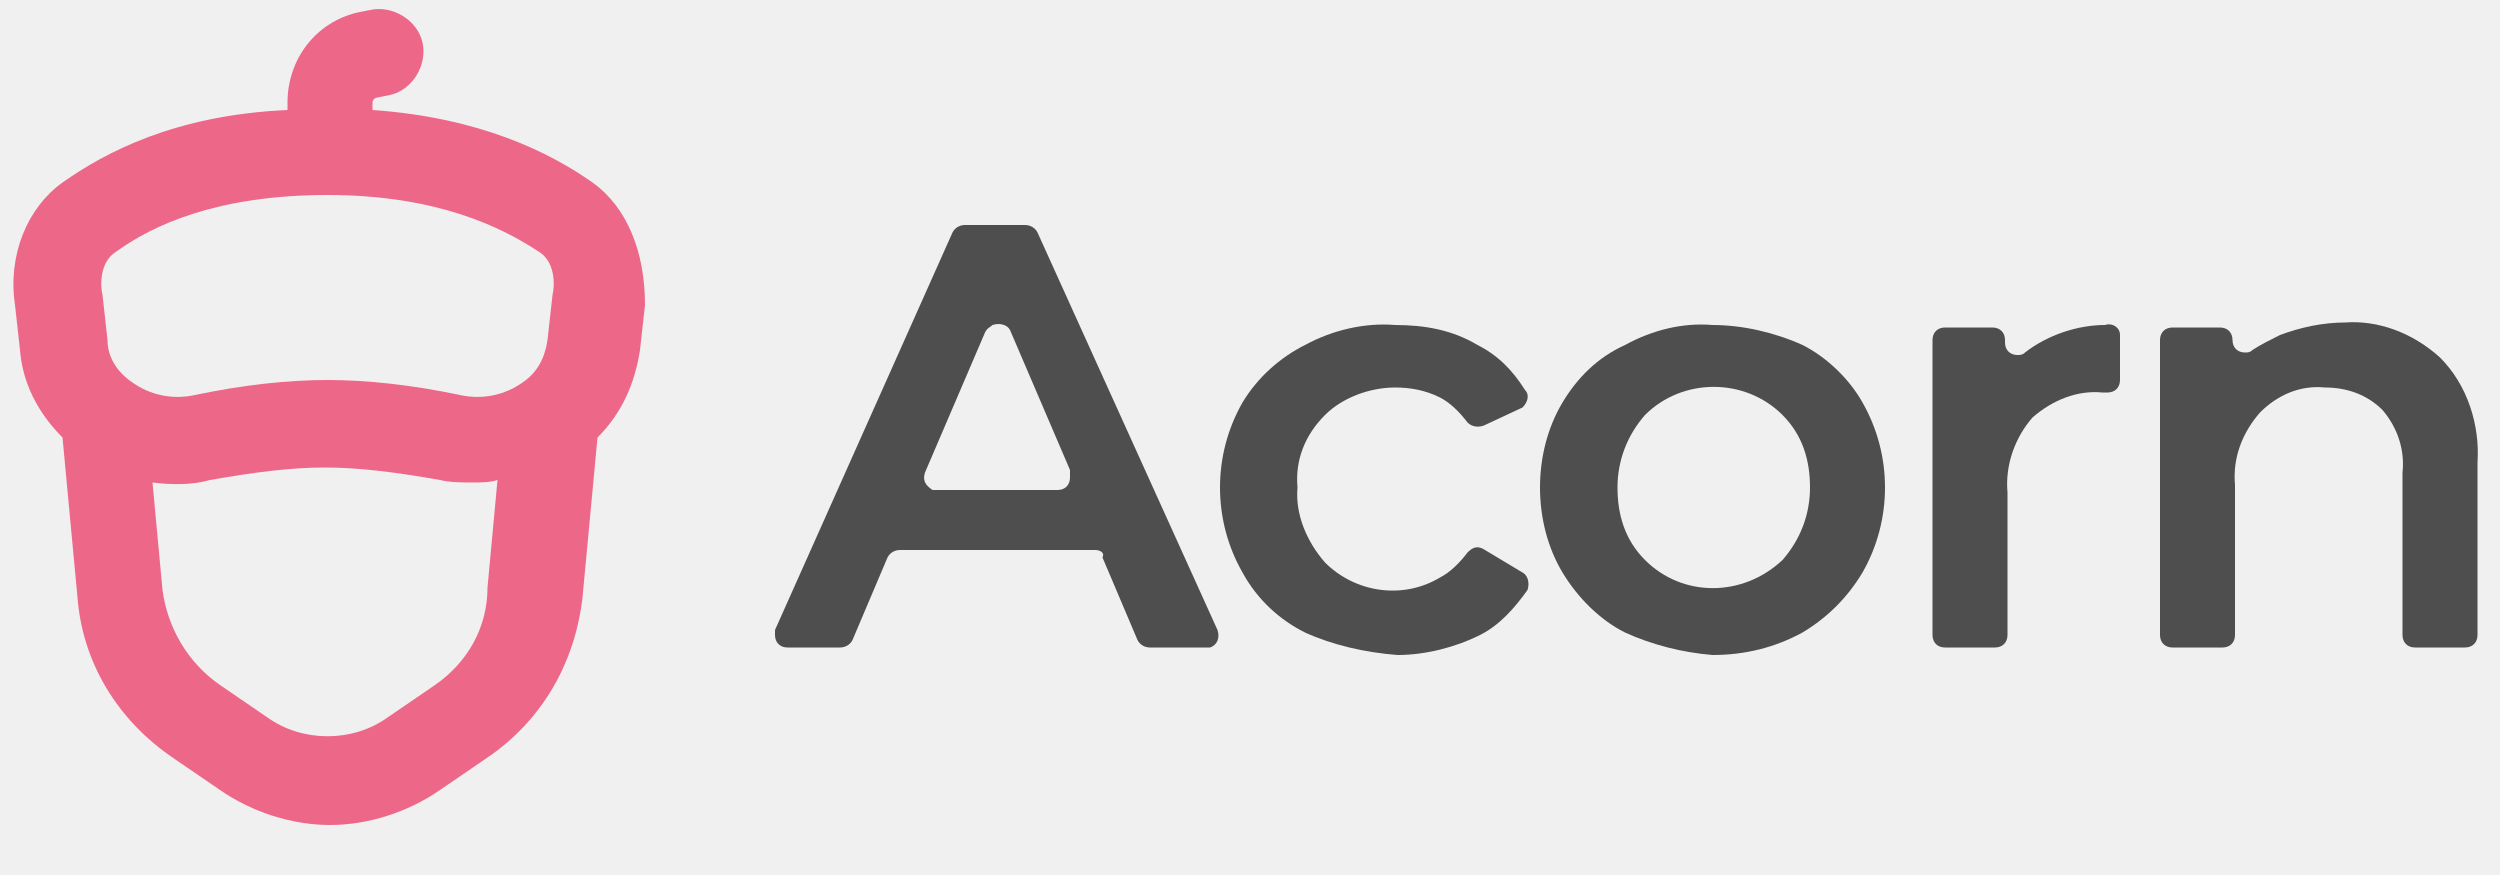
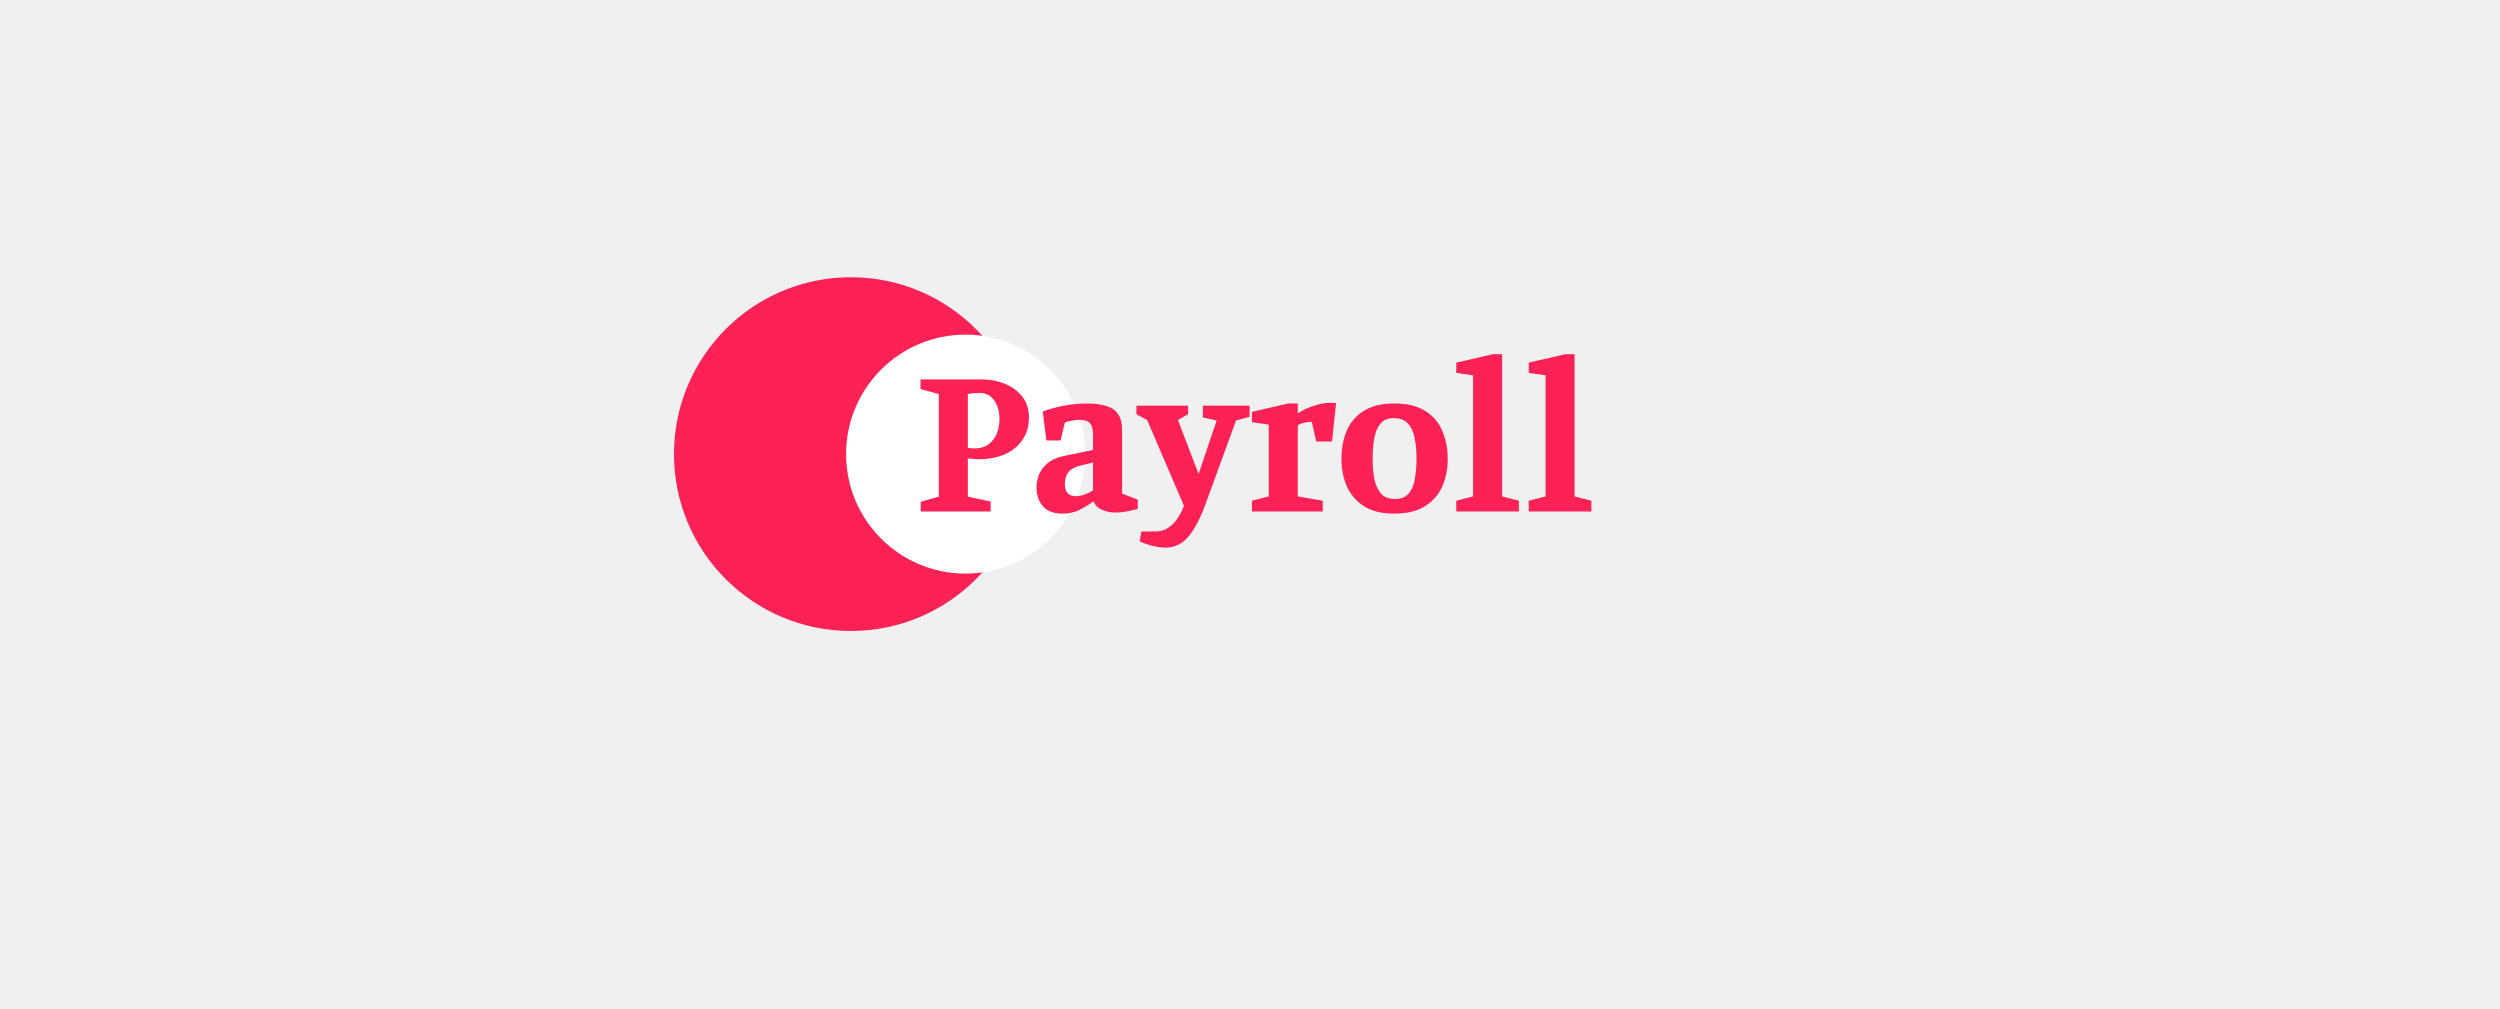
- <svg xmlns="http://www.w3.org/2000/svg" version="1.1" id="katman_1" x="0px" y="0px" viewBox="0 0 100 35" style="enable-background:new 0 0 100 35;" xml:space="preserve">
-   <style type="text/css">
- 	.st0{fill:#4E4E4E;}
- 	.st1{fill:#ED6789;}
- </style>
-   <path class="st0" d="M43.8,22H36c-0.2,0-0.4,0.1-0.5,0.3l-1.4,3.3c-0.1,0.2-0.3,0.3-0.5,0.3h-2.1c-0.3,0-0.5-0.2-0.5-0.5  c0-0.1,0-0.1,0-0.2l7.1-15.9C38.2,9.1,38.4,9,38.6,9H41c0.2,0,0.4,0.1,0.5,0.3l7.2,15.9c0.1,0.3,0,0.6-0.3,0.7c-0.1,0-0.1,0-0.2,0  H46c-0.2,0-0.4-0.1-0.5-0.3l-1.4-3.3C44.2,22.1,44,22,43.8,22z M42.8,18.8l-2.4-5.6C40.3,13,40,12.9,39.7,13  c-0.1,0.1-0.2,0.1-0.3,0.3L37,18.9c-0.1,0.3,0,0.5,0.3,0.7c0.1,0,0.1,0,0.2,0h4.8c0.3,0,0.5-0.2,0.5-0.5  C42.8,19,42.8,18.9,42.8,18.8L42.8,18.8z" />
-   <path class="st0" d="M52.2,25.3c-1-0.5-1.9-1.3-2.5-2.4c-1.2-2.1-1.2-4.7,0-6.8c0.6-1,1.5-1.8,2.5-2.3c1.1-0.6,2.4-0.9,3.6-0.8  c1.2,0,2.3,0.2,3.3,0.8c0.8,0.4,1.4,1,1.9,1.8c0.2,0.2,0.1,0.5-0.1,0.7l0,0L59.4,17c-0.2,0.1-0.5,0.1-0.7-0.1  c-0.3-0.4-0.7-0.8-1.1-1c-0.6-0.3-1.2-0.4-1.8-0.4c-1,0-2.1,0.4-2.8,1.1c-0.8,0.8-1.2,1.8-1.1,2.9c-0.1,1.1,0.4,2.2,1.1,3  c1.2,1.2,3.1,1.5,4.6,0.6c0.4-0.2,0.8-0.6,1.1-1c0.2-0.2,0.4-0.3,0.7-0.1l1.5,0.9c0.2,0.1,0.3,0.4,0.2,0.7l0,0  c-0.5,0.7-1.1,1.4-1.9,1.8c-1,0.5-2.2,0.8-3.3,0.8C54.6,26.1,53.3,25.8,52.2,25.3z" />
-   <path class="st0" d="M65,25.3c-1-0.5-1.9-1.4-2.5-2.4s-0.9-2.2-0.9-3.4c0-1.2,0.3-2.4,0.9-3.4c0.6-1,1.4-1.8,2.5-2.3  c1.1-0.6,2.3-0.9,3.5-0.8c1.2,0,2.5,0.3,3.6,0.8c1,0.5,1.9,1.4,2.4,2.3c1.2,2.1,1.2,4.7,0,6.8c-0.6,1-1.4,1.8-2.4,2.4  c-1.1,0.6-2.3,0.9-3.6,0.9C67.3,26.1,66.1,25.8,65,25.3z M71.3,22.4c0.7-0.8,1.1-1.8,1.1-2.9s-0.3-2.1-1.1-2.9c-1.5-1.5-4-1.5-5.5,0  c-0.7,0.8-1.1,1.8-1.1,2.9s0.3,2.1,1.1,2.9C67.3,23.9,69.7,23.9,71.3,22.4z" />
-   <path class="st0" d="M84.8,13.4v1.8c0,0.3-0.2,0.5-0.5,0.5l0,0h-0.2c-1-0.1-2,0.3-2.8,1c-0.7,0.8-1.1,1.9-1,3v5.7  c0,0.3-0.2,0.5-0.5,0.5l0,0h-2c-0.3,0-0.5-0.2-0.5-0.5l0,0V13.6c0-0.3,0.2-0.5,0.5-0.5h1.9c0.3,0,0.5,0.2,0.5,0.5l0,0v0.1  c0,0.3,0.2,0.5,0.5,0.5c0.1,0,0.2,0,0.3-0.1c0.9-0.7,2.1-1.1,3.2-1.1C84.5,12.9,84.8,13.1,84.8,13.4L84.8,13.4z" />
-   <path class="st0" d="M97.6,14.3c1.1,1.1,1.6,2.7,1.5,4.2v6.9c0,0.3-0.2,0.5-0.5,0.5l0,0h-2c-0.3,0-0.5-0.2-0.5-0.5l0,0v-6.5  c0.1-0.9-0.2-1.8-0.8-2.5c-0.6-0.6-1.4-0.9-2.3-0.9c-1-0.1-1.9,0.3-2.6,1c-0.7,0.8-1.1,1.8-1,2.9v6c0,0.3-0.2,0.5-0.5,0.5l0,0h-2  c-0.3,0-0.5-0.2-0.5-0.5l0,0V13.6c0-0.3,0.2-0.5,0.5-0.5l0,0h1.9c0.3,0,0.5,0.2,0.5,0.5l0,0c0,0.3,0.2,0.5,0.5,0.5  c0.1,0,0.2,0,0.3-0.1c0.3-0.2,0.7-0.4,1.1-0.6c0.8-0.3,1.7-0.5,2.6-0.5C95.1,12.8,96.5,13.3,97.6,14.3z" />
-   <path class="st1" d="M23.7,7.3c-1.7-1.2-4.5-2.6-8.8-2.9V4.1c0-0.1,0.1-0.2,0.2-0.2l0.5-0.1c0.9-0.2,1.5-1.2,1.3-2.1  c-0.2-0.9-1.2-1.5-2.1-1.3l-0.5,0.1c-1.7,0.4-2.8,1.9-2.8,3.6v0.3C7,4.6,4.2,6.1,2.5,7.3c-1.4,1-2.2,2.9-1.9,4.9L0.8,14  c0.1,1.3,0.7,2.5,1.7,3.5l0.6,6.4c0.2,2.6,1.6,4.9,3.8,6.4l1.9,1.3c1.3,0.9,2.9,1.4,4.4,1.4s3.1-0.5,4.4-1.4l1.9-1.3  c2.2-1.5,3.5-3.8,3.8-6.4l0.6-6.4c1-1,1.5-2.2,1.7-3.5l0.2-1.8C25.8,10.1,25.1,8.3,23.7,7.3z M4.6,10.1C6.1,9,8.7,7.8,13.1,7.8  s7,1.3,8.5,2.3c0.6,0.4,0.6,1.3,0.5,1.7l-0.2,1.8c-0.1,0.7-0.4,1.3-1,1.7c-0.7,0.5-1.6,0.7-2.5,0.5c-1.9-0.4-3.7-0.6-5.3-0.6  s-3.4,0.2-5.3,0.6c-0.9,0.2-1.8,0-2.5-0.5c-0.6-0.4-1-1-1-1.7l-0.2-1.8C4,11.4,4,10.5,4.6,10.1z M17.4,27.4l-1.9,1.3  c-1.4,1-3.4,1-4.8,0l-1.9-1.3c-1.3-0.9-2.1-2.3-2.3-3.8l-0.4-4.3c0.8,0.1,1.6,0.1,2.3-0.1c1.7-0.3,3.2-0.5,4.6-0.5s2.9,0.2,4.6,0.5  c0.4,0.1,0.9,0.1,1.3,0.1c0.3,0,0.7,0,1-0.1l-0.4,4.3C19.5,25.1,18.7,26.5,17.4,27.4z" />
+ <svg xmlns="http://www.w3.org/2000/svg" width="523" height="211" viewBox="0 0 523 211" fill="none">
+   <circle cx="178" cy="95" r="37" fill="#FD2156" />
+   <circle cx="202" cy="95" r="25" fill="white" />
+   <path d="M192.62 107V104.975L196.4 103.895V82.43L192.575 81.395V79.37H205.445C207.095 79.37 208.67 79.67 210.17 80.27C211.67 80.87 212.885 81.755 213.815 82.925C214.775 84.095 215.255 85.565 215.255 87.335C215.255 88.895 214.94 90.23 214.31 91.34C213.71 92.45 212.9 93.365 211.88 94.085C210.89 94.775 209.78 95.285 208.55 95.615C207.35 95.915 206.135 96.065 204.905 96.065C204.875 96.065 204.68 96.065 204.32 96.065C203.99 96.035 203.63 96.005 203.24 95.975C202.88 95.945 202.625 95.915 202.475 95.885V103.895L207.245 104.93V107H192.62ZM203.825 93.815C204.995 93.815 205.97 93.545 206.75 93.005C207.53 92.435 208.115 91.685 208.505 90.755C208.895 89.825 209.09 88.79 209.09 87.65C209.09 86.03 208.715 84.725 207.965 83.735C207.245 82.715 206.24 82.205 204.95 82.205C204.56 82.205 204.14 82.22 203.69 82.25C203.27 82.28 202.865 82.34 202.475 82.43V93.68C202.625 93.71 202.805 93.74 203.015 93.77C203.255 93.8 203.525 93.815 203.825 93.815ZM222.143 107.45C221.033 107.45 220.073 107.225 219.263 106.775C218.483 106.325 217.883 105.68 217.463 104.84C217.043 104 216.833 103.025 216.833 101.915C216.833 101.105 216.998 100.265 217.328 99.395C217.658 98.495 218.243 97.685 219.083 96.965C219.923 96.215 221.093 95.69 222.593 95.39L228.668 94.13V90.98C228.668 89.78 228.443 88.955 227.993 88.505C227.573 88.055 226.838 87.83 225.788 87.83C225.218 87.83 224.678 87.89 224.168 88.01C223.688 88.1 223.223 88.22 222.773 88.37L221.873 92.15H218.903L218.138 86.075C219.548 85.565 221.033 85.16 222.593 84.86C224.183 84.56 225.803 84.41 227.453 84.41C228.953 84.41 230.243 84.575 231.323 84.905C232.433 85.205 233.273 85.76 233.843 86.57C234.443 87.38 234.743 88.535 234.743 90.035V103.265L238.028 104.525V106.46C236.978 106.73 236.123 106.925 235.463 107.045C234.803 107.165 234.083 107.225 233.303 107.225C232.343 107.225 231.413 107.03 230.513 106.64C229.613 106.25 229.043 105.65 228.803 104.84C227.693 105.65 226.628 106.295 225.608 106.775C224.588 107.225 223.433 107.45 222.143 107.45ZM225.113 103.805C225.743 103.805 226.388 103.67 227.048 103.4C227.738 103.13 228.278 102.86 228.668 102.59V96.74L225.968 97.415C224.768 97.715 223.928 98.195 223.448 98.855C222.998 99.485 222.773 100.295 222.773 101.285C222.773 102.155 222.983 102.8 223.403 103.22C223.823 103.61 224.393 103.805 225.113 103.805ZM243.728 114.56C243.038 114.56 242.228 114.455 241.298 114.245C240.398 114.035 239.438 113.705 238.418 113.255L238.778 111.185H241.703C242.783 111.185 243.698 110.915 244.448 110.375C245.228 109.865 245.873 109.19 246.383 108.35C246.923 107.54 247.358 106.7 247.688 105.83L239.993 87.875L237.743 86.66V84.86H248.543V86.66L246.428 87.875L250.748 99.17L254.528 87.965L251.648 87.335V84.86H261.413V87.2L258.578 87.965L252.188 105.47C251.168 108.29 250.013 110.51 248.723 112.13C247.433 113.75 245.768 114.56 243.728 114.56ZM261.91 107V104.75L265.42 103.85V88.82L261.91 88.325V86.165L269.47 84.41H271.495V86.48C272.485 85.82 273.595 85.295 274.825 84.905C276.055 84.485 277.18 84.275 278.2 84.275C278.38 84.275 278.605 84.275 278.875 84.275C279.175 84.275 279.385 84.29 279.505 84.32L278.65 92.375H275.365L274.42 88.235C273.94 88.235 273.43 88.295 272.89 88.415C272.38 88.535 271.915 88.715 271.495 88.955V103.85L276.715 104.75V107H261.91ZM291.656 107.45C289.046 107.45 286.931 106.925 285.311 105.875C283.691 104.825 282.506 103.445 281.756 101.735C281.006 99.995 280.631 98.09 280.631 96.02C280.631 93.86 280.991 91.91 281.711 90.17C282.461 88.4 283.646 87.005 285.266 85.985C286.886 84.935 289.016 84.41 291.656 84.41C294.386 84.41 296.561 84.935 298.181 85.985C299.831 87.005 301.016 88.4 301.736 90.17C302.486 91.91 302.861 93.86 302.861 96.02C302.861 98.09 302.486 99.995 301.736 101.735C300.986 103.445 299.786 104.825 298.136 105.875C296.516 106.925 294.356 107.45 291.656 107.45ZM291.836 104.39C293.096 104.39 294.041 104.015 294.671 103.265C295.331 102.515 295.766 101.51 295.976 100.25C296.216 98.96 296.336 97.52 296.336 95.93C296.336 94.31 296.201 92.87 295.931 91.61C295.691 90.32 295.226 89.315 294.536 88.595C293.846 87.845 292.856 87.47 291.566 87.47C290.366 87.47 289.451 87.845 288.821 88.595C288.191 89.315 287.756 90.32 287.516 91.61C287.276 92.87 287.156 94.31 287.156 95.93C287.156 97.52 287.276 98.96 287.516 100.25C287.786 101.51 288.251 102.515 288.911 103.265C289.601 104.015 290.576 104.39 291.836 104.39ZM304.658 107V104.75L308.168 103.85V78.515L304.658 78.02V75.86L312.263 74.105H314.243V103.85L317.753 104.75V107H304.658ZM319.82 107V104.75L323.33 103.85V78.515L319.82 78.02V75.86L327.425 74.105H329.405V103.85L332.915 104.75V107H319.82Z" fill="#FD2156" />
</svg>
